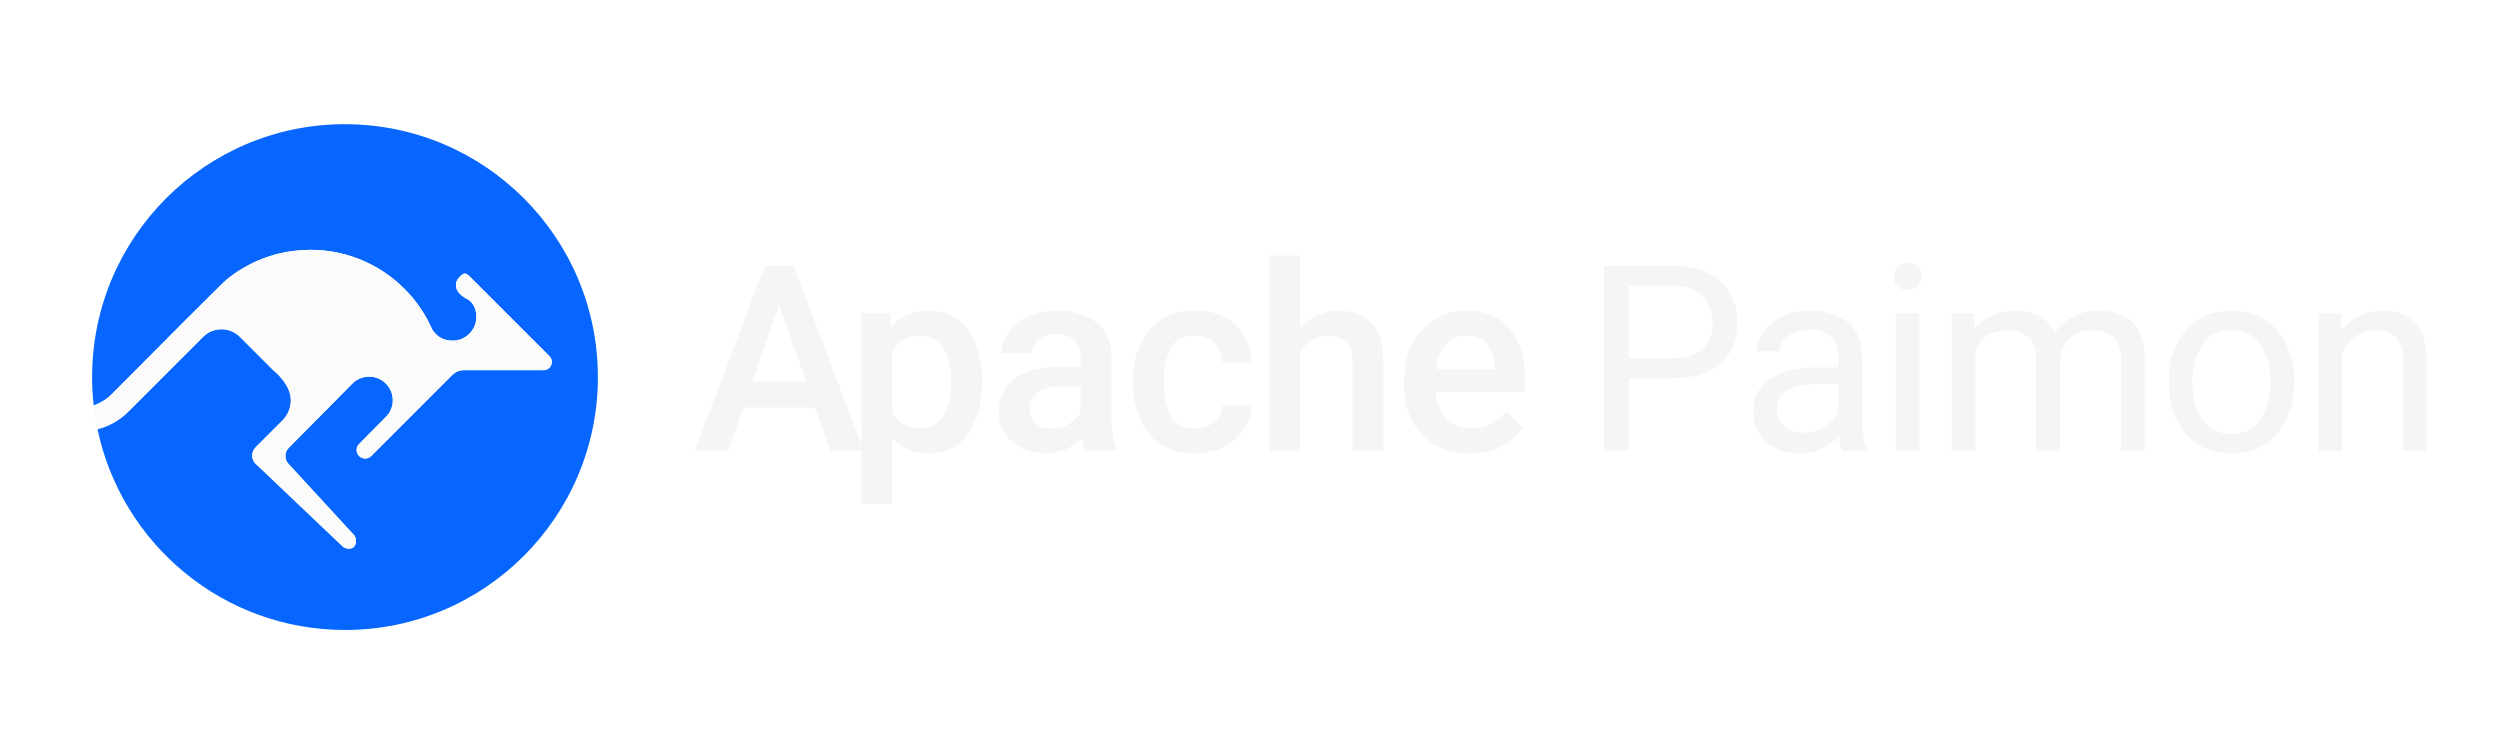
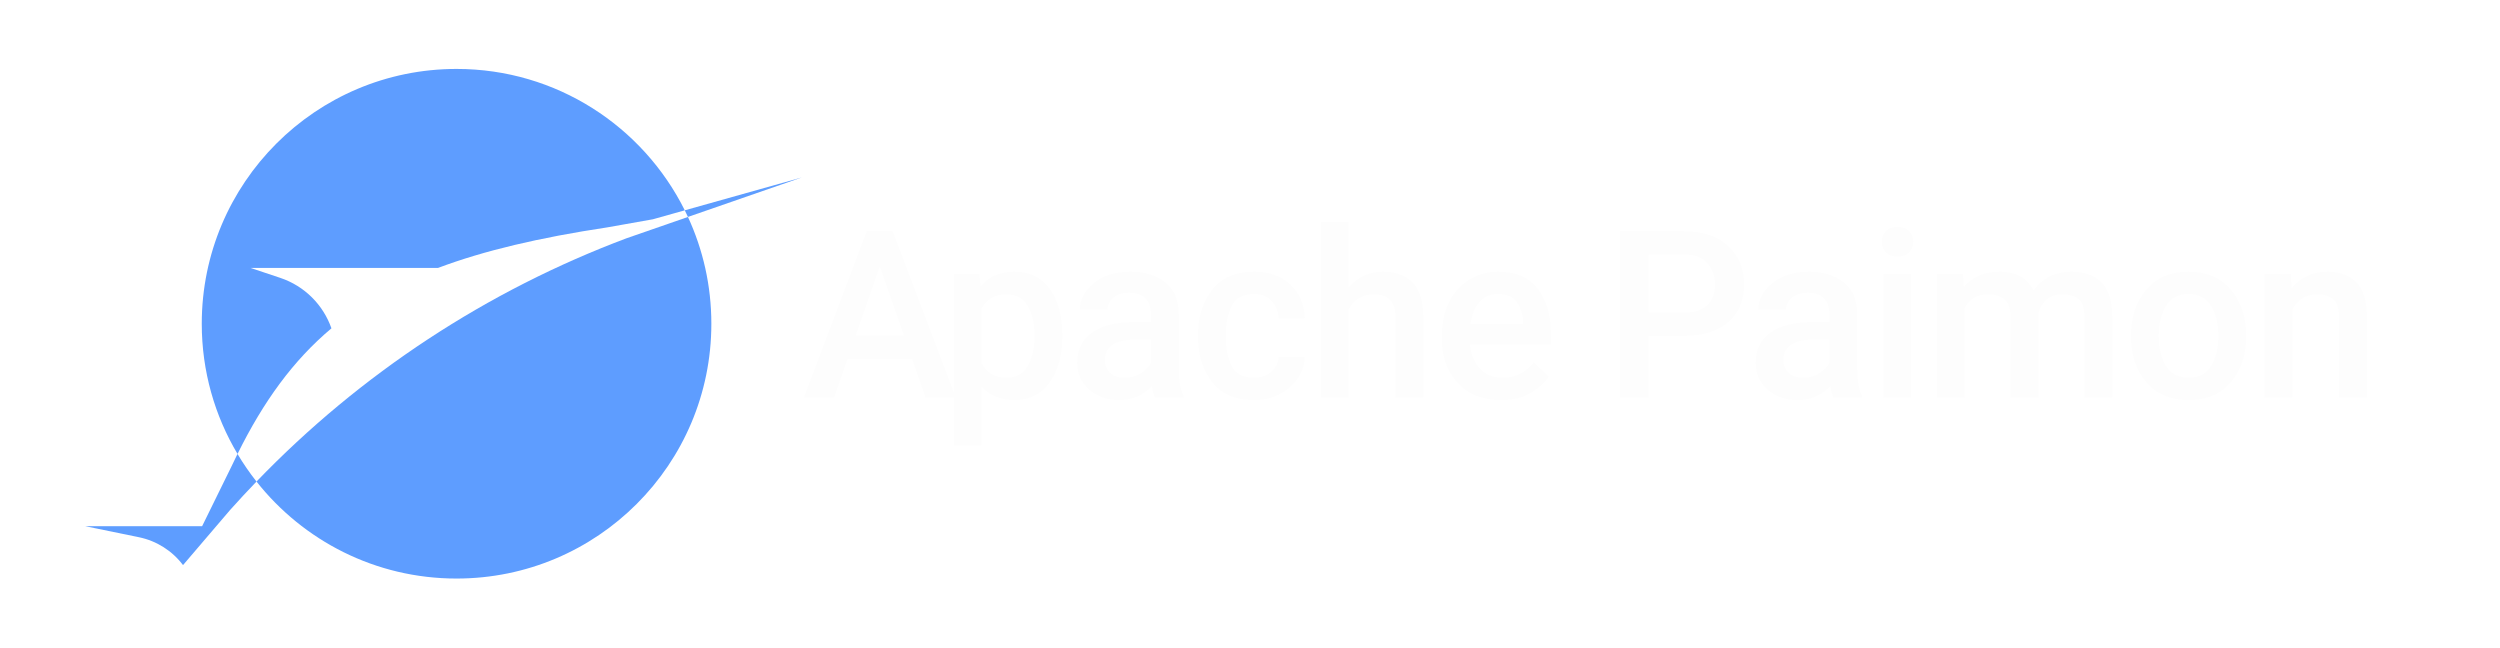
- <svg xmlns="http://www.w3.org/2000/svg" id="_图层_2" data-name="图层 2" viewBox="0 0 964.69 291">
+ <svg xmlns="http://www.w3.org/2000/svg" id="_图层_2" data-name="图层 2" viewBox="0 0 1072.43 277.75">
  <defs>
    <style>
      .cls-1 {
        fill: none;
      }

      .cls-2 {
-         fill: #fbfbfb;
+         letter-spacing: -.02em;
      }

      .cls-3 {
-         fill: #0666ff;
+         letter-spacing: -.02em;
      }

      .cls-4 {
+         letter-spacing: -.05em;
+       }
+ 
+       .cls-5 {
+         fill: #5e9dff;
+       }
+ 
+       .cls-6 {
        letter-spacing: -.03em;
      }

-       .cls-4, .cls-5 {
-         font-family: Roboto-Regular, Roboto;
-       }
- 
-       .cls-6 {
-         fill: #f5f5f5;
+       .cls-7 {
+         fill: #fdfdfd;
+         font-family: Roboto-Medium, Roboto;
        font-size: 100.48px;
-       }
- 
-       .cls-5, .cls-7 {
-         letter-spacing: -.02em;
-       }
- 
-       .cls-7, .cls-8 {
-         font-family: Roboto-Medium, Roboto;
        font-weight: 500;
-       }
- 
-       .cls-8 {
-         letter-spacing: -.05em;
      }
    </style>
  </defs>
  <g id="_图层_1-2" data-name="图层 1">
    <g>
-       <rect class="cls-1" width="964.69" height="291" />
-       <text class="cls-6" transform="translate(267.21 173.95)">
-         <tspan class="cls-8" x="0" y="0">A</tspan>
-         <tspan class="cls-7" x="59.12" y="0">pache</tspan>
-         <tspan class="cls-5" x="320.89" y="0"> </tspan>
-         <tspan class="cls-4" x="343.45" y="0">P</tspan>
-         <tspan class="cls-5" x="403.99" y="0">aimon</tspan>
+       <text class="cls-7" transform="translate(343.94 170.62)">
+         <tspan class="cls-4" x="0" y="0">A</tspan>
+         <tspan class="cls-3" x="59.12" y="0">pache </tspan>
+         <tspan class="cls-6" x="343.6" y="0">P</tspan>
+         <tspan class="cls-2" x="404.73" y="0">aimon</tspan>
      </text>
      <g>
-         <path class="cls-3" d="m133.12,47.92c-53.89,0-97.58,43.69-97.58,97.58,0,3.71.21,7.37.62,10.97,2.58-.91,5.01-2.39,7.08-4.46,16.42-16.55,42.45-42.72,44.44-44.32,7.12-5.72,15.79-9.57,25.29-10.83,2.23-.3,4.5-.45,6.81-.45,15.12,0,28.72,6.54,38.1,16.95,2.07,2.29,3.94,4.77,5.57,7.41.47.75.91,1.52,1.34,2.29l.04.06s0,.01,0,.02c.59,1.07,1.52,3.06,1.9,3.86.11.24.24.47.4.68,1.79,2.45,4.19,3.78,7.54,3.78,2.29,0,4.39-.84,6-2.24.32-.28.62-.58.9-.9,1.4-1.6,2.24-3.7,2.24-6,0-5.48-3.61-6.95-3.61-6.95-5.74-3-4.64-6.99-2.7-8.65,1.44-1.44,2.15-1.64,3.79,0l30.7,30.7c2,2,.58,5.42-2.24,5.42h-30.69c-1.72,0-3.37.68-4.58,1.9l-31.24,31.24c-1.29,1.29-3.37,1.29-4.66,0-1.29-1.29-1.29-3.37,0-4.66,0,0,10.7-10.7,11.28-11.51,1.34-1.86,2-4.26,1.6-6.81-.62-3.93-3.77-7.02-7.71-7.57-2.87-.4-5.54.54-7.46,2.28-.17.16-18.01,18.24-24.86,25.1-1.74,1.74-1.74,4.56,0,6.3l25.21,27.41c.99,1.23.99,3.22,0,4.44-.99,1.23-3.67.89-4.66-.34l-33.34-31.69c-1.74-1.74-1.74-4.57,0-6.31,4.04-4.03,10.55-10.53,10.78-10.79,1.75-1.99,2.81-4.6,2.81-7.46,0-6.26-6.79-11.53-6.79-11.53l-12.85-12.85c-3.92-3.92-10.29-3.92-14.21,0l-28.84,28.84c-3.44,3.44-7.56,5.67-11.91,6.79,9.27,44.24,48.5,77.47,95.5,77.47,53.89,0,97.58-43.69,97.58-97.58s-43.69-97.58-97.58-97.58Z" />
-         <path class="cls-2" d="m78.37,129.98c3.92-3.92,10.29-3.92,14.21,0l12.85,12.85s6.79,5.27,6.79,11.53c0,2.86-1.06,5.47-2.81,7.46-.22.26-6.73,6.76-10.78,10.79-1.75,1.74-1.75,4.57,0,6.31l33.34,31.69c.99,1.23,3.67,1.56,4.66.34.99-1.23.99-3.22,0-4.44l-25.21-27.41c-1.74-1.74-1.74-4.56,0-6.3,6.85-6.86,24.69-24.94,24.86-25.1,1.92-1.74,4.59-2.68,7.46-2.28,3.94.55,7.09,3.64,7.71,7.57.4,2.55-.26,4.94-1.6,6.81-.58.81-11.28,11.51-11.28,11.51-1.29,1.29-1.29,3.37,0,4.66,1.29,1.29,3.37,1.29,4.66,0l31.24-31.24c1.22-1.22,2.86-1.9,4.58-1.9h30.69c2.83,0,4.24-3.42,2.24-5.42l-30.7-30.7c-1.64-1.64-2.34-1.44-3.79,0-1.94,1.66-3.04,5.65,2.7,8.65,0,0,3.61,1.48,3.61,6.95,0,2.29-.85,4.4-2.24,6-.28.32-.58.62-.9.9-1.61,1.4-3.7,2.24-6,2.24-3.35,0-5.75-1.33-7.54-3.78-.16-.21-.28-.44-.4-.68-.38-.81-1.31-2.79-1.9-3.86,0,0,0-.01,0-.02l-.04-.06c-.43-.78-.87-1.54-1.34-2.29-1.64-2.63-3.5-5.12-5.57-7.41-9.39-10.41-22.98-16.95-38.1-16.95-2.31,0-4.58.15-6.81.45-9.49,1.26-18.17,5.11-25.29,10.83-1.99,1.6-28.02,27.77-44.44,44.32-2.06,2.08-4.49,3.55-7.08,4.46.35,3.09.83,6.14,1.46,9.14,4.34-1.12,8.47-3.35,11.91-6.79l28.84-28.84Z" />
+         <path class="cls-5" d="m343.94,76.12l-50.19,14.1c.47.94.92,1.89,1.36,2.84l48.83-16.94Z" />
+         <path class="cls-5" d="m99.32,200.04l-12.62,25.69h-50.11l22.99,4.72c7.55,1.55,14.28,5.8,18.93,11.96l20.16-23.6c3.71-4.16,7.5-8.23,11.36-12.24-2.97-3.76-5.69-7.71-8.15-11.84-.86,1.74-1.72,3.51-2.56,5.31Z" />
+         <path class="cls-5" d="m142.18,140.85c-3.51-10.04-11.49-18.15-21.95-21.65l-12.74-4.26h80.4c19.85-7.47,43.6-13.02,72.56-17.39l19.6-3.48,13.7-3.85c-17.9-35.95-55.01-60.65-97.9-60.65-60.37,0-109.3,48.94-109.3,109.3,0,20.41,5.6,39.51,15.34,55.85,11.13-22.5,23.81-40.04,40.29-53.88Z" />
+         <path class="cls-5" d="m268.95,102.14c-60.11,22.53-114.4,58.22-158.92,104.43,20.02,25.34,51.02,41.61,85.82,41.61,60.37,0,109.3-48.94,109.3-109.3,0-16.36-3.6-31.88-10.04-45.81l-26.17,9.08Z" />
      </g>
+       <rect class="cls-1" width="1072.43" height="277.75" />
    </g>
  </g>
</svg>
